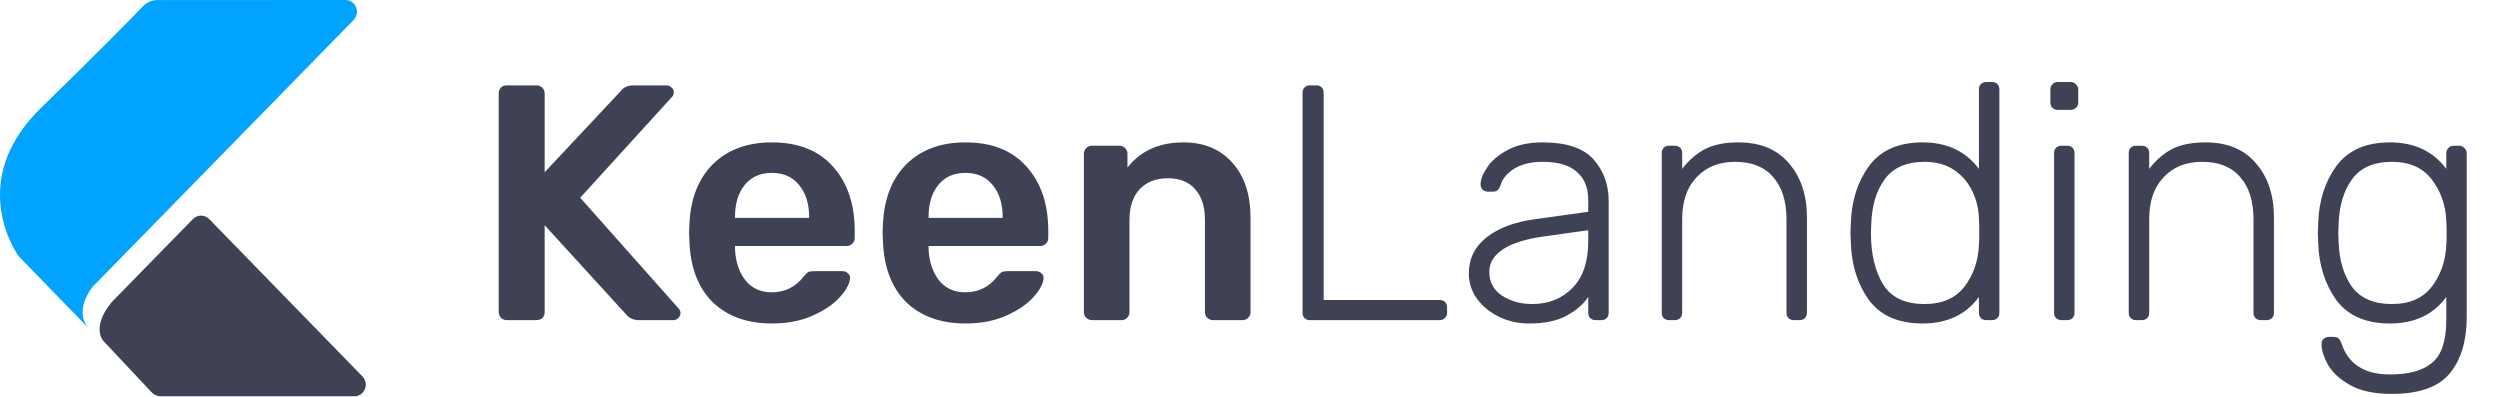
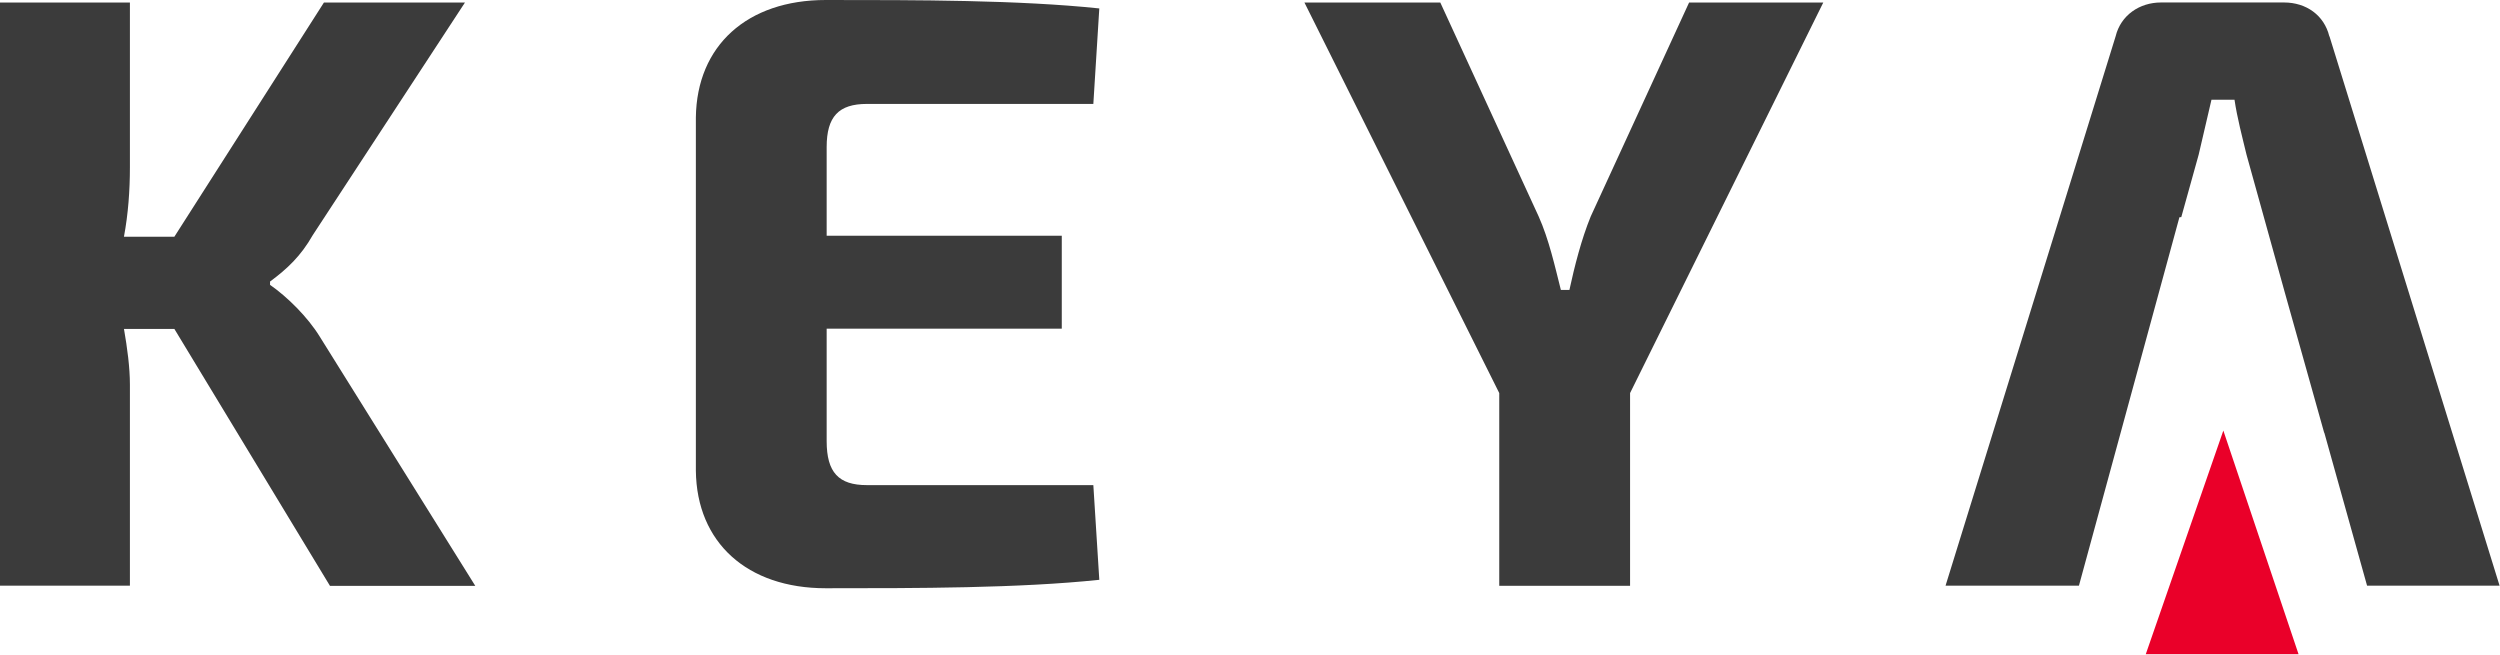
- <svg xmlns="http://www.w3.org/2000/svg" width="164" height="26" viewBox="0 0 164 26" fill="none">
-   <path d="M33.244 21C33.097 21 32.973 20.949 32.87 20.846C32.767 20.743 32.716 20.619 32.716 20.472V6.15C32.716 5.989 32.76 5.857 32.848 5.754C32.951 5.651 33.083 5.6 33.244 5.6H35.18C35.341 5.6 35.473 5.651 35.576 5.754C35.679 5.857 35.73 5.989 35.73 6.15V11.298L40.702 5.996C40.893 5.732 41.179 5.6 41.56 5.6H43.738C43.855 5.6 43.958 5.644 44.046 5.732C44.149 5.82 44.2 5.93 44.2 6.062C44.2 6.165 44.171 6.253 44.112 6.326L38.062 12.97L44.53 20.252C44.603 20.34 44.64 20.435 44.64 20.538C44.64 20.67 44.589 20.78 44.486 20.868C44.398 20.956 44.295 21 44.178 21H41.912C41.545 21 41.259 20.868 41.054 20.604L35.73 14.774V20.472C35.73 20.633 35.679 20.765 35.576 20.868C35.473 20.956 35.341 21 35.18 21H33.244ZM50.636 21.22C49.008 21.22 47.71 20.751 46.742 19.812C45.788 18.859 45.282 17.524 45.224 15.808L45.202 15.258L45.224 14.708C45.297 13.036 45.81 11.723 46.764 10.77C47.732 9.817 49.023 9.34 50.636 9.34C52.367 9.34 53.701 9.868 54.64 10.924C55.593 11.98 56.07 13.388 56.07 15.148V15.61C56.07 15.757 56.019 15.881 55.916 15.984C55.813 16.087 55.681 16.138 55.52 16.138H48.216V16.314C48.245 17.121 48.465 17.803 48.876 18.36C49.301 18.903 49.88 19.174 50.614 19.174C51.479 19.174 52.176 18.837 52.704 18.162C52.836 18.001 52.938 17.898 53.012 17.854C53.1 17.81 53.224 17.788 53.386 17.788H55.278C55.41 17.788 55.52 17.832 55.608 17.92C55.711 17.993 55.762 18.089 55.762 18.206C55.762 18.558 55.549 18.976 55.124 19.46C54.713 19.929 54.119 20.34 53.342 20.692C52.565 21.044 51.663 21.22 50.636 21.22ZM53.078 14.29V14.224C53.078 13.359 52.858 12.662 52.418 12.134C51.992 11.606 51.398 11.342 50.636 11.342C49.873 11.342 49.279 11.606 48.854 12.134C48.428 12.662 48.216 13.359 48.216 14.224V14.29H53.078ZM63.333 21.22C61.705 21.22 60.407 20.751 59.439 19.812C58.486 18.859 57.98 17.524 57.921 15.808L57.899 15.258L57.921 14.708C57.995 13.036 58.508 11.723 59.461 10.77C60.429 9.817 61.72 9.34 63.333 9.34C65.064 9.34 66.398 9.868 67.337 10.924C68.29 11.98 68.767 13.388 68.767 15.148V15.61C68.767 15.757 68.716 15.881 68.613 15.984C68.51 16.087 68.379 16.138 68.217 16.138H60.913V16.314C60.943 17.121 61.163 17.803 61.573 18.36C61.998 18.903 62.578 19.174 63.311 19.174C64.177 19.174 64.873 18.837 65.401 18.162C65.533 18.001 65.636 17.898 65.709 17.854C65.797 17.81 65.922 17.788 66.083 17.788H67.975C68.107 17.788 68.217 17.832 68.305 17.92C68.408 17.993 68.459 18.089 68.459 18.206C68.459 18.558 68.246 18.976 67.821 19.46C67.41 19.929 66.817 20.34 66.039 20.692C65.262 21.044 64.36 21.22 63.333 21.22ZM65.775 14.29V14.224C65.775 13.359 65.555 12.662 65.115 12.134C64.69 11.606 64.096 11.342 63.333 11.342C62.571 11.342 61.977 11.606 61.551 12.134C61.126 12.662 60.913 13.359 60.913 14.224V14.29H65.775ZM71.63 21C71.484 21 71.359 20.949 71.256 20.846C71.154 20.743 71.102 20.619 71.102 20.472V10.088C71.102 9.941 71.154 9.817 71.256 9.714C71.359 9.611 71.484 9.56 71.63 9.56H73.434C73.581 9.56 73.706 9.611 73.808 9.714C73.911 9.817 73.962 9.941 73.962 10.088V10.99C74.828 9.89 76.052 9.34 77.636 9.34C78.986 9.34 80.056 9.787 80.848 10.682C81.64 11.562 82.036 12.765 82.036 14.29V20.472C82.036 20.619 81.985 20.743 81.882 20.846C81.794 20.949 81.67 21 81.508 21H79.572C79.426 21 79.301 20.949 79.198 20.846C79.096 20.743 79.044 20.619 79.044 20.472V14.422C79.044 13.557 78.832 12.889 78.406 12.42C77.996 11.936 77.394 11.694 76.602 11.694C75.825 11.694 75.209 11.936 74.754 12.42C74.314 12.904 74.094 13.571 74.094 14.422V20.472C74.094 20.619 74.043 20.743 73.94 20.846C73.852 20.949 73.728 21 73.566 21H71.63ZM85.931 21C85.784 21 85.667 20.956 85.579 20.868C85.491 20.78 85.447 20.663 85.447 20.516V6.084C85.447 5.937 85.491 5.82 85.579 5.732C85.667 5.644 85.784 5.6 85.931 5.6H86.349C86.496 5.6 86.613 5.644 86.701 5.732C86.789 5.82 86.833 5.937 86.833 6.084V19.68H94.423C94.584 19.68 94.709 19.724 94.797 19.812C94.885 19.9 94.929 20.025 94.929 20.186V20.516C94.929 20.663 94.878 20.78 94.775 20.868C94.687 20.956 94.57 21 94.423 21H85.931ZM100.294 21.22C99.59 21.22 98.937 21.073 98.336 20.78C97.734 20.487 97.25 20.091 96.884 19.592C96.532 19.093 96.356 18.543 96.356 17.942C96.356 16.974 96.744 16.182 97.522 15.566C98.314 14.95 99.377 14.554 100.712 14.378L104.188 13.894V13.124C104.188 12.317 103.938 11.701 103.44 11.276C102.956 10.836 102.208 10.616 101.196 10.616C100.448 10.616 99.832 10.763 99.348 11.056C98.878 11.349 98.578 11.701 98.446 12.112C98.387 12.288 98.314 12.413 98.226 12.486C98.152 12.545 98.05 12.574 97.918 12.574H97.61C97.478 12.574 97.36 12.53 97.258 12.442C97.17 12.339 97.126 12.222 97.126 12.09C97.126 11.767 97.272 11.393 97.566 10.968C97.859 10.528 98.314 10.147 98.93 9.824C99.546 9.501 100.301 9.34 101.196 9.34C102.765 9.34 103.88 9.714 104.54 10.462C105.2 11.21 105.53 12.119 105.53 13.19V20.516C105.53 20.663 105.486 20.78 105.398 20.868C105.31 20.956 105.192 21 105.046 21H104.672C104.525 21 104.408 20.956 104.32 20.868C104.232 20.78 104.188 20.663 104.188 20.516V19.482C103.865 19.966 103.388 20.377 102.758 20.714C102.142 21.051 101.32 21.22 100.294 21.22ZM100.514 19.944C101.584 19.944 102.464 19.592 103.154 18.888C103.843 18.184 104.188 17.172 104.188 15.852V15.104L101.35 15.5C100.147 15.661 99.238 15.94 98.622 16.336C98.006 16.732 97.698 17.231 97.698 17.832C97.698 18.507 97.976 19.027 98.534 19.394C99.106 19.761 99.766 19.944 100.514 19.944ZM109.493 21C109.346 21 109.229 20.956 109.141 20.868C109.053 20.78 109.009 20.663 109.009 20.516V10.044C109.009 9.897 109.053 9.78 109.141 9.692C109.229 9.604 109.346 9.56 109.493 9.56H109.867C110.013 9.56 110.131 9.604 110.219 9.692C110.307 9.78 110.351 9.897 110.351 10.044V11.078C110.791 10.506 111.289 10.073 111.847 9.78C112.419 9.487 113.152 9.34 114.047 9.34C115.484 9.34 116.591 9.802 117.369 10.726C118.146 11.635 118.535 12.816 118.535 14.268V20.516C118.535 20.663 118.491 20.78 118.403 20.868C118.315 20.956 118.197 21 118.051 21H117.677C117.53 21 117.413 20.956 117.325 20.868C117.237 20.78 117.193 20.663 117.193 20.516V14.378C117.193 13.19 116.899 12.266 116.313 11.606C115.741 10.946 114.912 10.616 113.827 10.616C112.771 10.616 111.927 10.953 111.297 11.628C110.666 12.288 110.351 13.205 110.351 14.378V20.516C110.351 20.663 110.307 20.78 110.219 20.868C110.131 20.956 110.013 21 109.867 21H109.493ZM126.121 21.22C124.537 21.22 123.364 20.707 122.601 19.68C121.853 18.639 121.457 17.377 121.413 15.896L121.391 15.28L121.413 14.664C121.457 13.183 121.853 11.929 122.601 10.902C123.364 9.861 124.537 9.34 126.121 9.34C127.72 9.34 128.952 9.919 129.817 11.078V5.864C129.817 5.717 129.861 5.6 129.949 5.512C130.037 5.424 130.154 5.38 130.301 5.38H130.675C130.822 5.38 130.939 5.424 131.027 5.512C131.115 5.6 131.159 5.717 131.159 5.864V20.516C131.159 20.663 131.115 20.78 131.027 20.868C130.939 20.956 130.822 21 130.675 21H130.301C130.154 21 130.037 20.956 129.949 20.868C129.861 20.78 129.817 20.663 129.817 20.516V19.482C128.966 20.641 127.734 21.22 126.121 21.22ZM126.253 19.944C127.412 19.944 128.284 19.563 128.871 18.8C129.458 18.023 129.773 17.113 129.817 16.072C129.832 15.925 129.839 15.639 129.839 15.214C129.839 14.789 129.832 14.503 129.817 14.356C129.802 13.725 129.663 13.131 129.399 12.574C129.135 12.002 128.739 11.533 128.211 11.166C127.683 10.799 127.03 10.616 126.253 10.616C125.065 10.616 124.192 10.997 123.635 11.76C123.092 12.508 122.799 13.476 122.755 14.664L122.733 15.28C122.733 16.644 122.997 17.766 123.525 18.646C124.053 19.511 124.962 19.944 126.253 19.944ZM134.989 7.206C134.842 7.206 134.725 7.162 134.637 7.074C134.549 6.986 134.505 6.869 134.505 6.722V5.886C134.505 5.739 134.549 5.622 134.637 5.534C134.725 5.431 134.842 5.38 134.989 5.38H135.825C135.972 5.38 136.089 5.431 136.177 5.534C136.28 5.622 136.331 5.739 136.331 5.886V6.722C136.331 6.869 136.28 6.986 136.177 7.074C136.089 7.162 135.972 7.206 135.825 7.206H134.989ZM135.231 21C135.084 21 134.967 20.956 134.879 20.868C134.791 20.78 134.747 20.663 134.747 20.516V10.044C134.747 9.897 134.791 9.78 134.879 9.692C134.967 9.604 135.084 9.56 135.231 9.56H135.605C135.752 9.56 135.869 9.604 135.957 9.692C136.045 9.78 136.089 9.897 136.089 10.044V20.516C136.089 20.663 136.045 20.78 135.957 20.868C135.869 20.956 135.752 21 135.605 21H135.231ZM140.129 21C139.983 21 139.865 20.956 139.777 20.868C139.689 20.78 139.645 20.663 139.645 20.516V10.044C139.645 9.897 139.689 9.78 139.777 9.692C139.865 9.604 139.983 9.56 140.129 9.56H140.503C140.65 9.56 140.767 9.604 140.855 9.692C140.943 9.78 140.987 9.897 140.987 10.044V11.078C141.427 10.506 141.926 10.073 142.483 9.78C143.055 9.487 143.789 9.34 144.683 9.34C146.121 9.34 147.228 9.802 148.005 10.726C148.783 11.635 149.171 12.816 149.171 14.268V20.516C149.171 20.663 149.127 20.78 149.039 20.868C148.951 20.956 148.834 21 148.687 21H148.313C148.167 21 148.049 20.956 147.961 20.868C147.873 20.78 147.829 20.663 147.829 20.516V14.378C147.829 13.19 147.536 12.266 146.949 11.606C146.377 10.946 145.549 10.616 144.463 10.616C143.407 10.616 142.564 10.953 141.933 11.628C141.303 12.288 140.987 13.205 140.987 14.378V20.516C140.987 20.663 140.943 20.78 140.855 20.868C140.767 20.956 140.65 21 140.503 21H140.129ZM156.89 25.84C155.746 25.84 154.829 25.642 154.14 25.246C153.451 24.85 152.967 24.395 152.688 23.882C152.424 23.383 152.292 22.943 152.292 22.562C152.292 22.43 152.336 22.32 152.424 22.232C152.527 22.144 152.644 22.1 152.776 22.1H153.084C153.216 22.1 153.319 22.129 153.392 22.188C153.48 22.261 153.553 22.386 153.612 22.562C154.067 23.897 155.123 24.564 156.78 24.564C158.041 24.564 158.973 24.3 159.574 23.772C160.175 23.259 160.476 22.335 160.476 21V19.482C159.625 20.641 158.393 21.22 156.78 21.22C155.196 21.22 154.023 20.707 153.26 19.68C152.512 18.639 152.116 17.377 152.072 15.896L152.05 15.28L152.072 14.664C152.116 13.183 152.512 11.929 153.26 10.902C154.023 9.861 155.196 9.34 156.78 9.34C158.379 9.34 159.611 9.919 160.476 11.078V10.066C160.476 9.919 160.52 9.802 160.608 9.714C160.696 9.611 160.813 9.56 160.96 9.56H161.312C161.459 9.56 161.576 9.611 161.664 9.714C161.767 9.802 161.818 9.919 161.818 10.066V20.78C161.818 22.349 161.451 23.581 160.718 24.476C159.985 25.385 158.709 25.84 156.89 25.84ZM156.912 19.944C158.071 19.944 158.943 19.563 159.53 18.8C160.117 18.023 160.432 17.113 160.476 16.072C160.491 15.925 160.498 15.661 160.498 15.28C160.498 14.899 160.491 14.635 160.476 14.488C160.432 13.447 160.117 12.545 159.53 11.782C158.943 11.005 158.071 10.616 156.912 10.616C155.724 10.616 154.851 10.997 154.294 11.76C153.751 12.508 153.458 13.476 153.414 14.664L153.392 15.28L153.414 15.896C153.458 17.084 153.751 18.059 154.294 18.822C154.851 19.57 155.724 19.944 156.912 19.944Z" fill="#3F4254" />
-   <path d="M23.225 1.276C23.348 1.137 23.416 0.955 23.416 0.767C23.416 0.565 23.339 0.371 23.2 0.227C23.062 0.083 22.873 0.002 22.677 0H22.668L10.31 0.006H10.301C10.126 0.006 9.952 0.044 9.792 0.116C9.631 0.188 9.487 0.294 9.367 0.426C8.552 1.272 6.463 3.409 2.694 7.075C-2.346 11.978 1.232 16.818 1.232 16.818L5.841 21.557C4.76 20.369 6.087 18.802 6.087 18.802L23.177 1.331C23.19 1.319 23.202 1.306 23.214 1.293L23.226 1.28L23.225 1.276Z" fill="#00A3FF" />
-   <path d="M23.802 24.72L23.798 24.715L13.722 14.37C13.65 14.298 13.566 14.241 13.473 14.202C13.38 14.164 13.281 14.144 13.181 14.146C13.081 14.147 12.982 14.168 12.889 14.209C12.797 14.249 12.714 14.308 12.644 14.382V14.382L7.316 19.831C5.964 21.499 6.775 22.358 6.775 22.358L9.914 25.701C9.994 25.794 10.093 25.869 10.204 25.92C10.314 25.971 10.434 25.997 10.555 25.996H23.228C23.236 25.996 23.244 25.996 23.253 25.996C23.397 25.995 23.537 25.952 23.657 25.871C23.777 25.79 23.872 25.675 23.93 25.541C23.988 25.406 24.006 25.256 23.984 25.111C23.961 24.965 23.898 24.829 23.802 24.72V24.72Z" fill="#3F4254" />
+ <svg xmlns="http://www.w3.org/2000/svg" width="107" height="28" viewBox="0 0 107 28" fill="none">
+   <path d="M5.305 14.072C5.45 14.903 5.56 15.735 5.56 16.458V25.068H0V0.109H5.56V7.165C5.56 8.144 5.488 9.156 5.305 10.131H7.463L13.864 0.109H19.9L13.389 10.059C12.875 10.963 12.293 11.505 11.558 12.05V12.193C12.289 12.698 13.168 13.567 13.682 14.402L20.342 25.075H14.123L7.463 14.078H5.305V14.072Z" fill="#3B3B3B" />
+   <path d="M47.05 24.816C43.61 25.177 39.256 25.177 35.343 25.177C31.979 25.177 29.818 23.224 29.783 20.149V5.028C29.821 1.953 31.979 0 35.343 0C39.259 0 43.613 0 47.05 0.361L46.795 4.448H37.102C35.895 4.448 35.381 4.99 35.381 6.293V10.09H45.444V14.068H35.381V18.881C35.381 20.221 35.895 20.763 37.102 20.763H46.795L47.05 24.816Z" fill="#3B3B3B" />
+   <path d="M69.767 25.072H64.168V16.823L55.83 0.109H61.645L65.854 9.262C66.292 10.24 66.55 11.396 66.805 12.408H67.171C67.391 11.396 67.685 10.237 68.084 9.262L72.293 0.109H78.036L69.767 16.823V25.072Z" fill="#3B3B3B" />
+   <path d="M95.159 18.428L91.839 28H98.378L95.159 18.428Z" fill="#EA0029" />
+   <path d="M99.695 1.554C99.474 0.651 98.705 0.106 97.757 0.106H92.49C91.577 0.106 90.77 0.648 90.549 1.554L83.269 25.068H88.978L93.279 9.299L93.359 9.292L94.103 6.62C94.286 5.86 94.469 5.028 94.651 4.268H95.637C95.748 5.028 95.968 5.86 96.151 6.62L97.792 12.527L99.474 18.52H99.481L101.311 25.068H106.982L99.702 1.554H99.695Z" fill="#3B3B3B" />
</svg>
